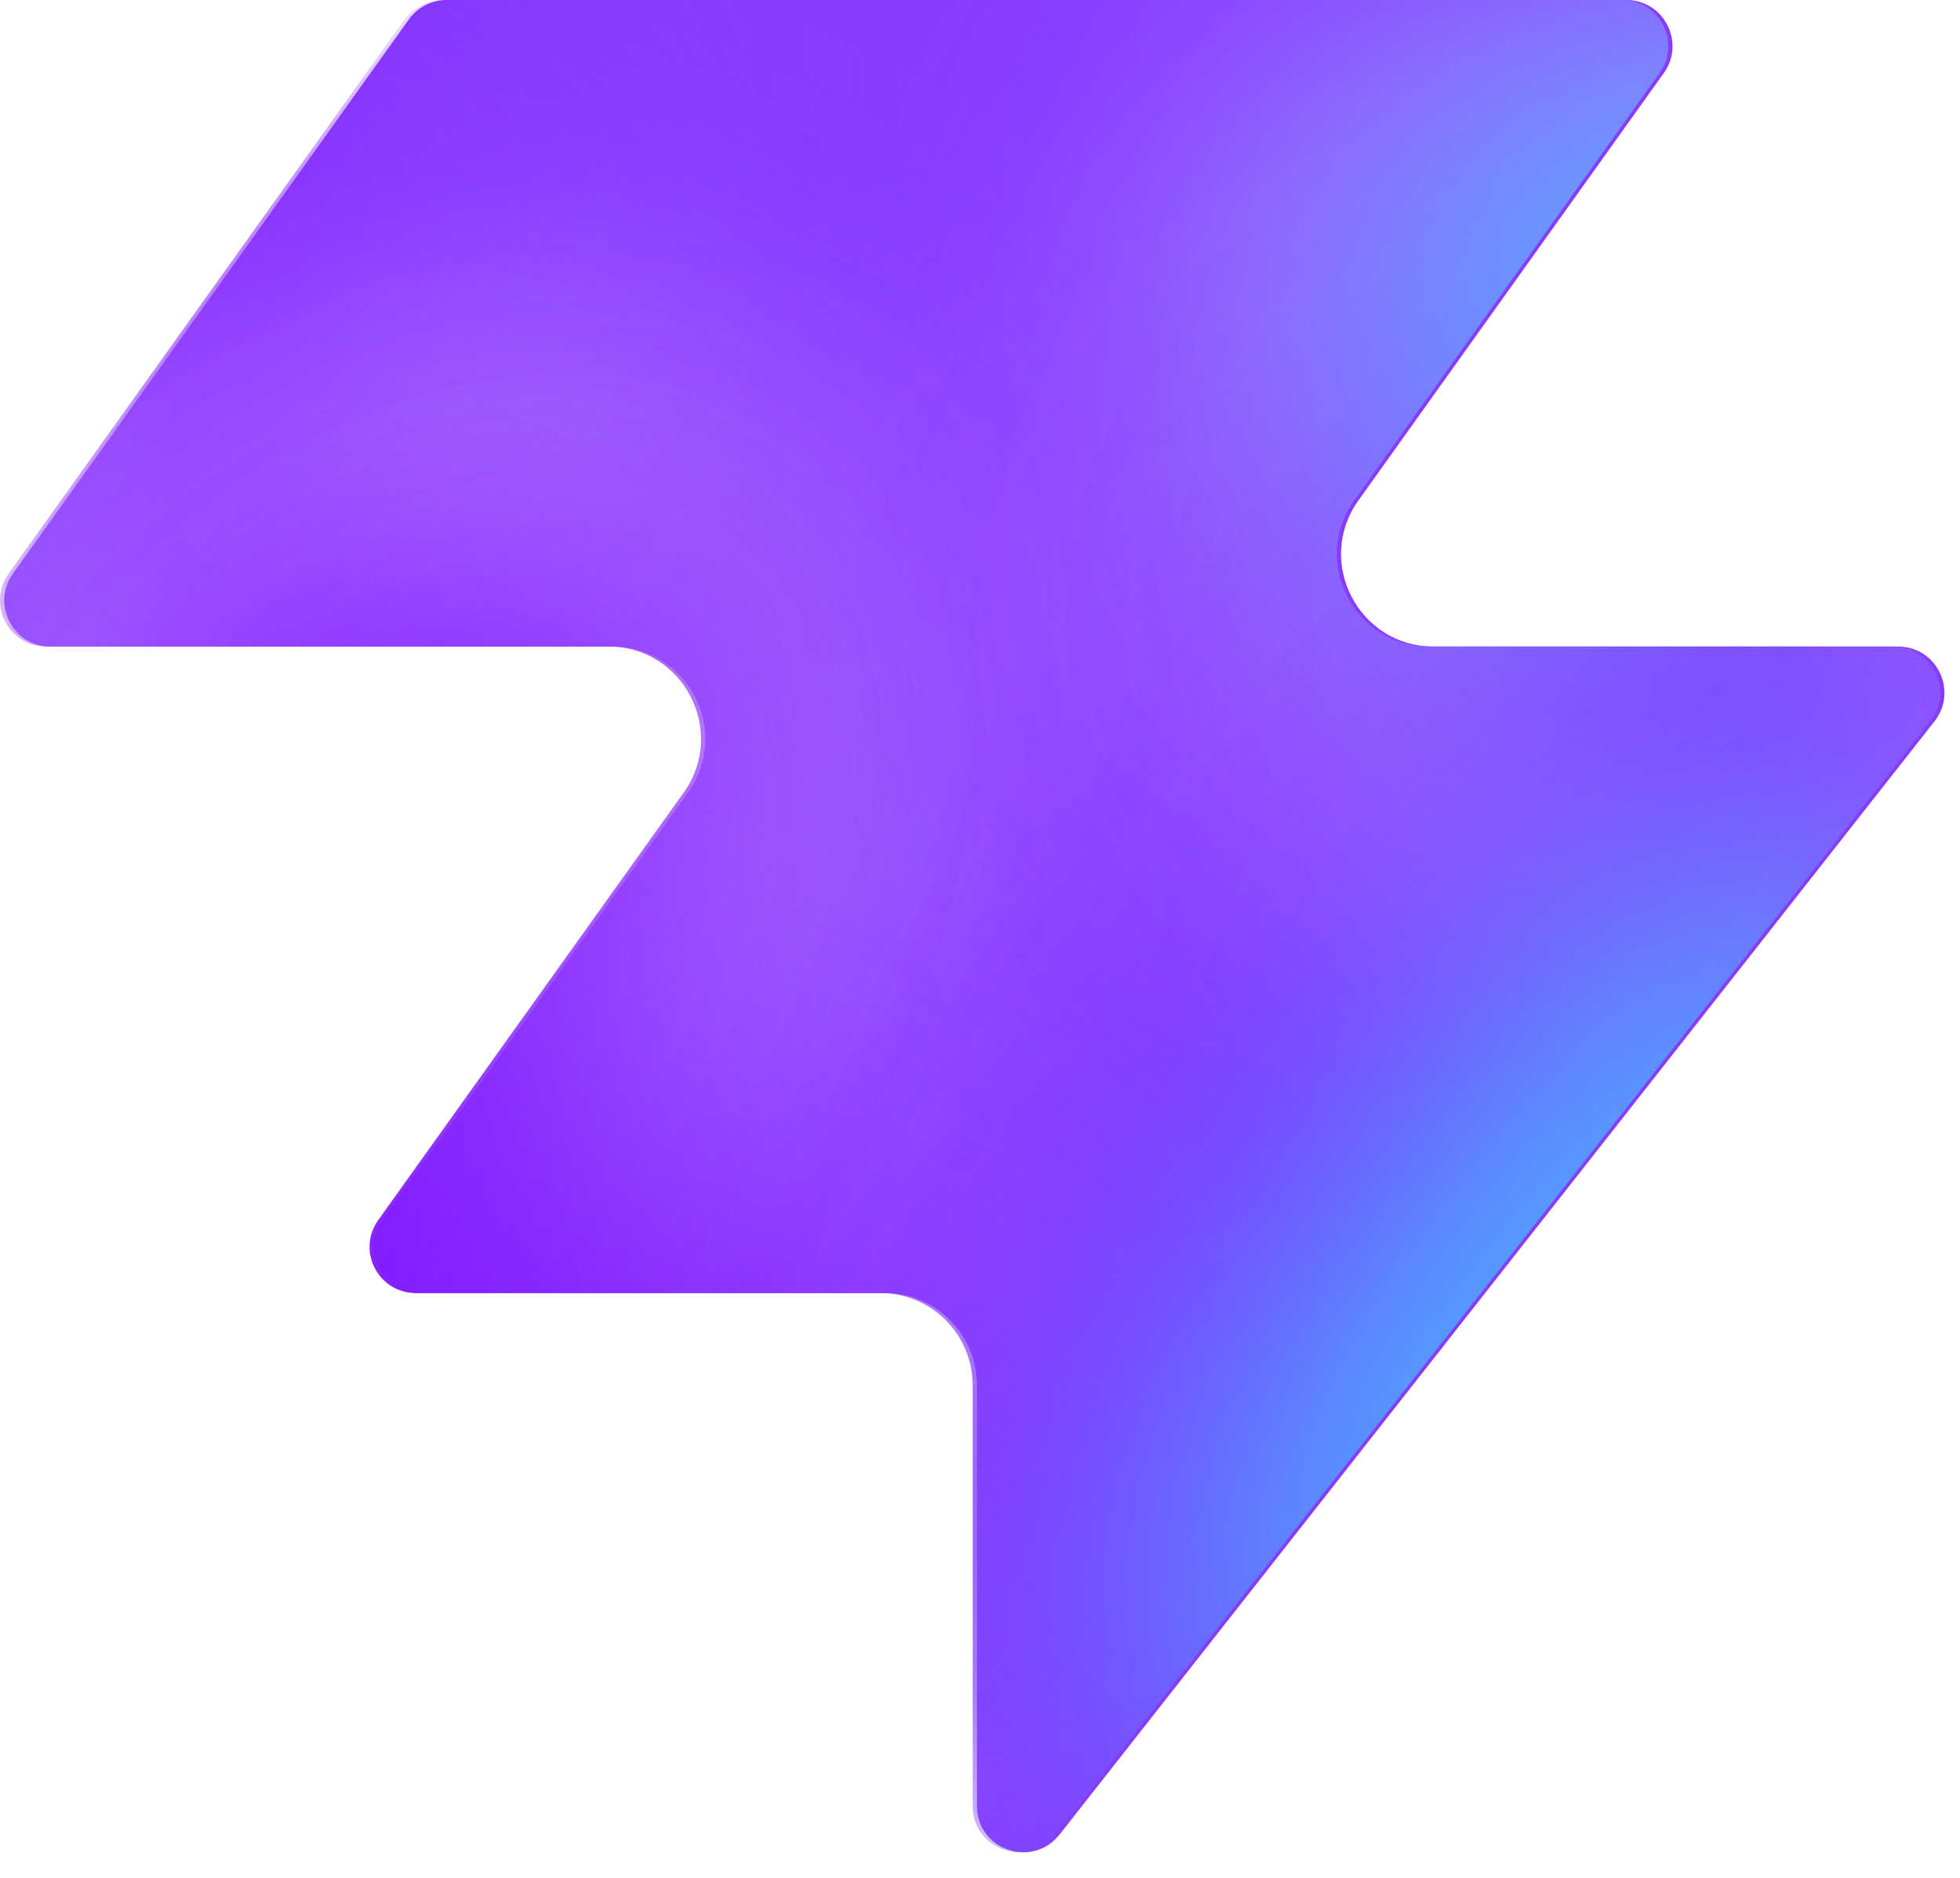
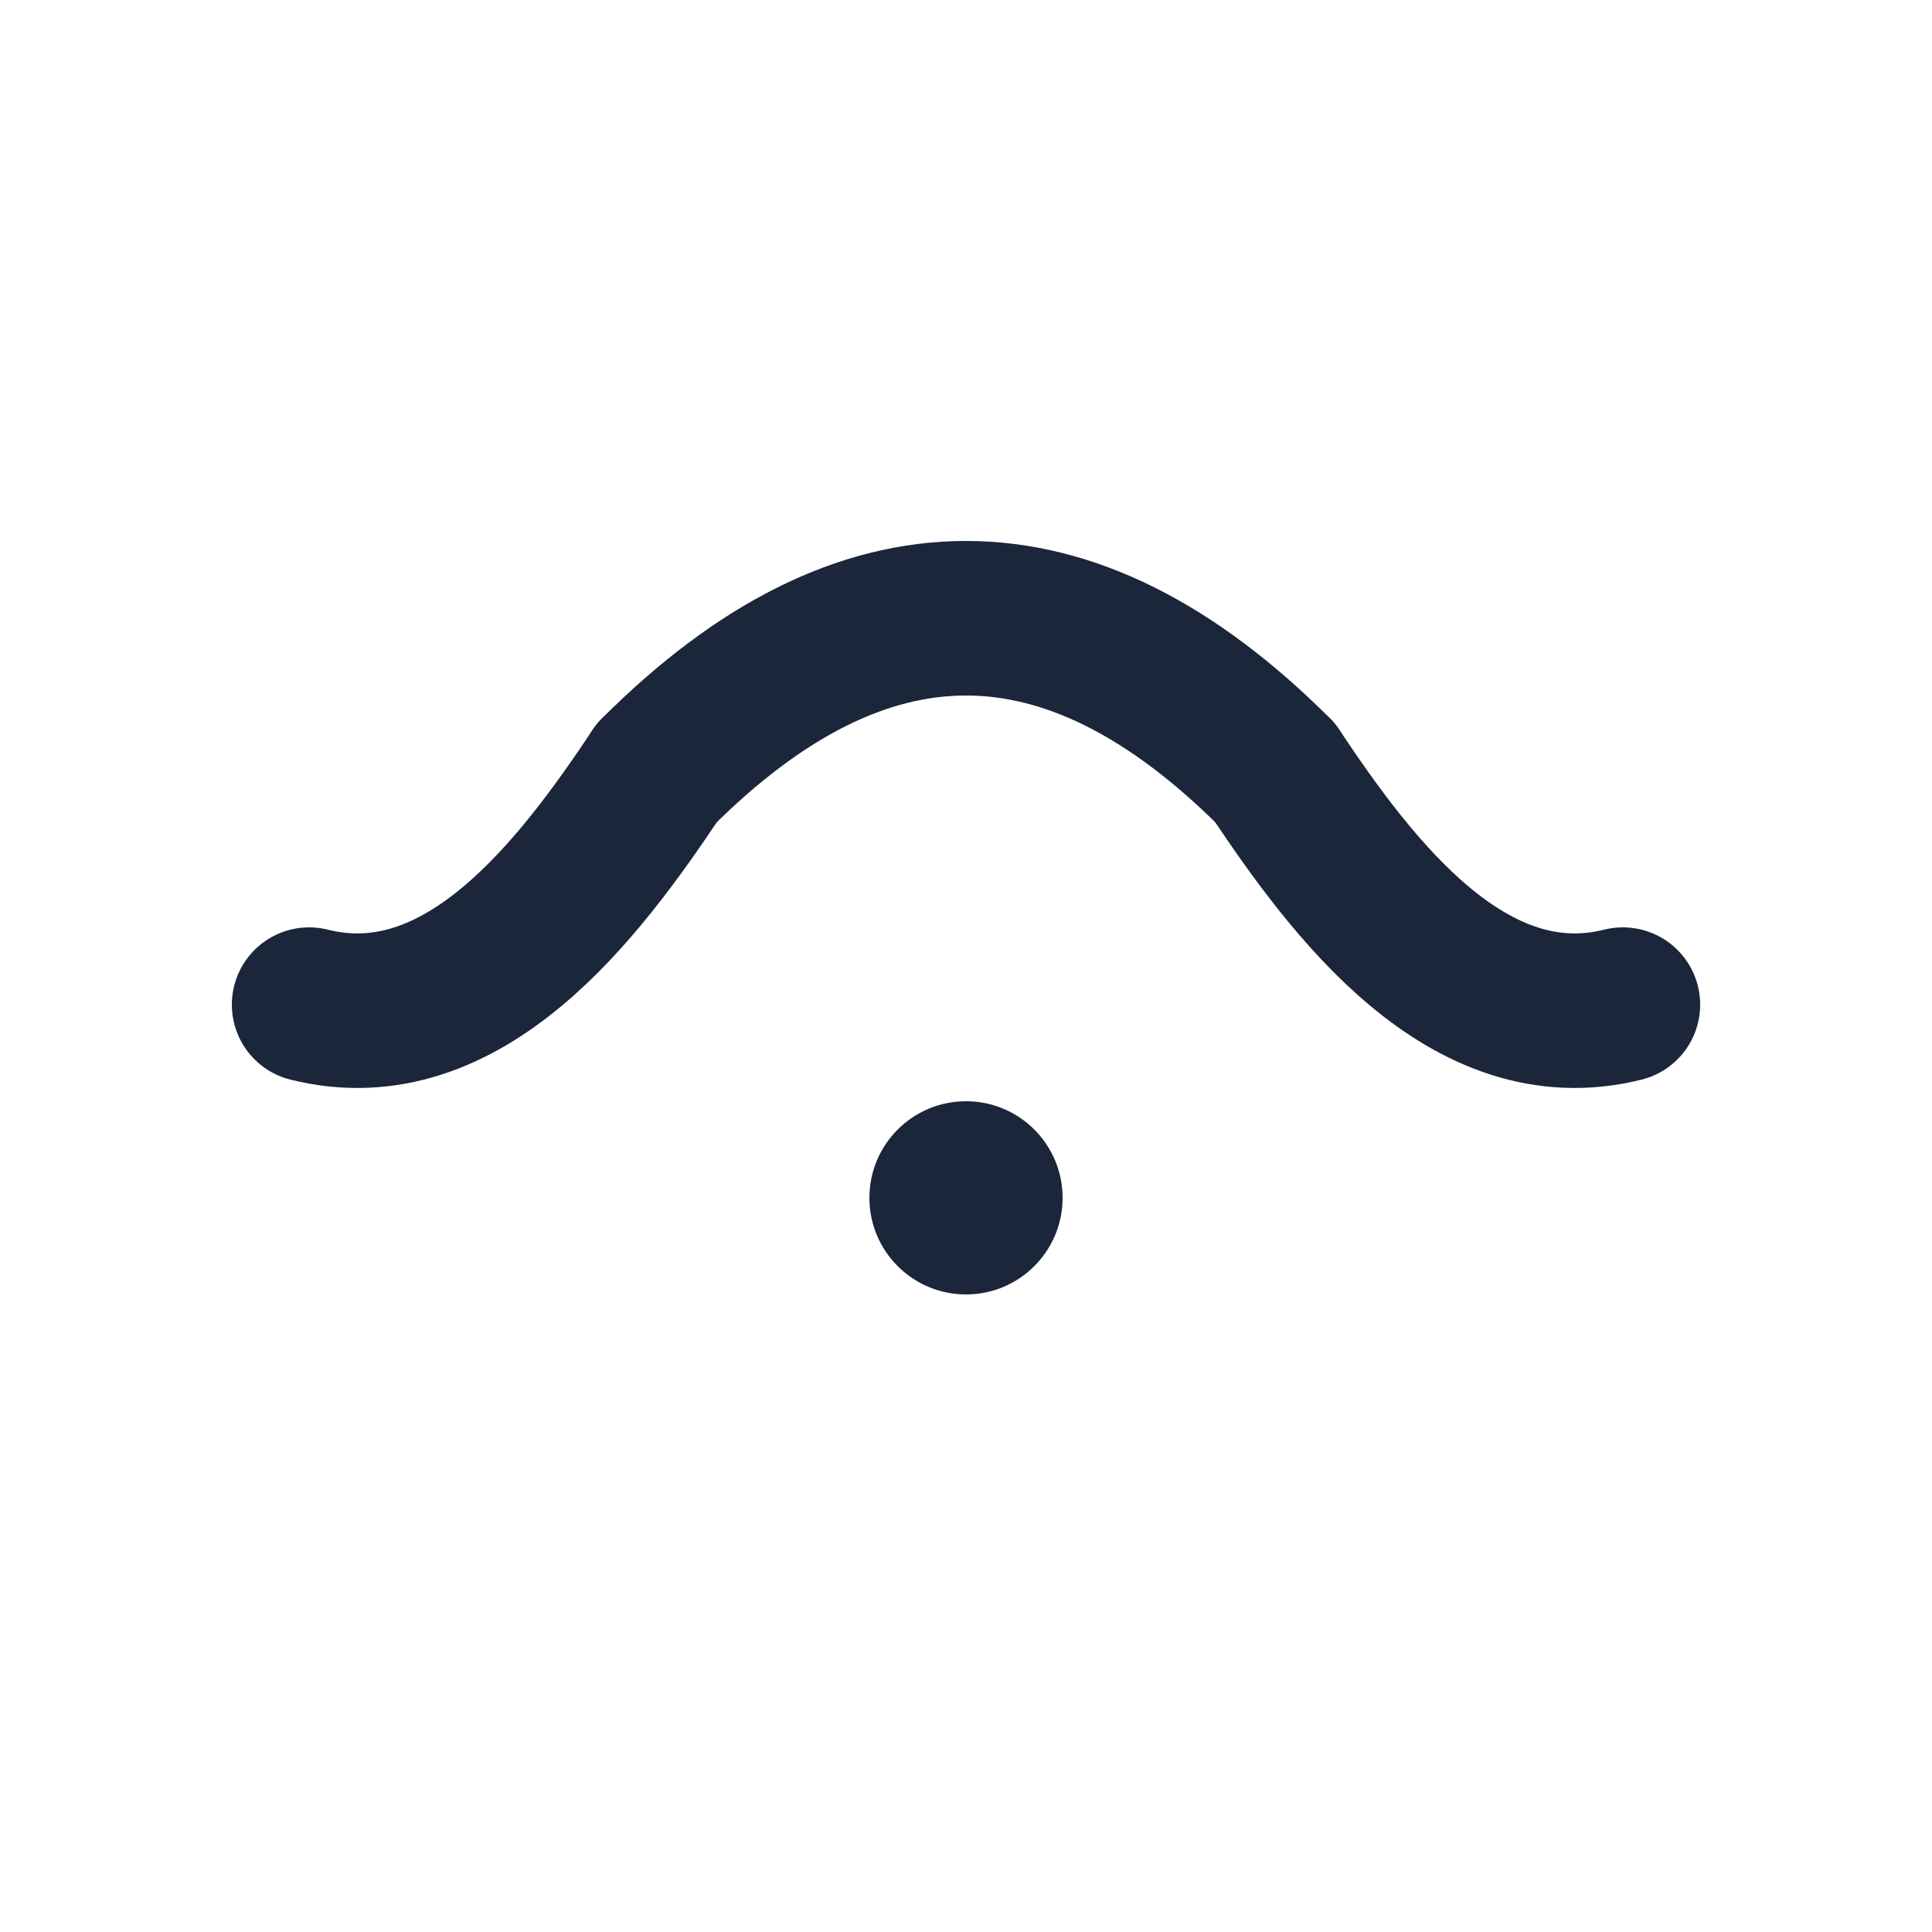
- <svg xmlns="http://www.w3.org/2000/svg" width="48" height="46" fill="none" viewBox="0 0 48 46">
-   <path fill="#863bff" d="M25.946 44.938c-.664.845-2.021.375-2.021-.698V33.937a2.26 2.26 0 0 0-2.262-2.262H10.287c-.92 0-1.456-1.04-.92-1.788l7.48-10.471c1.07-1.497 0-3.578-1.842-3.578H1.237c-.92 0-1.456-1.04-.92-1.788L10.013.474c.214-.297.556-.474.92-.474h28.894c.92 0 1.456 1.04.92 1.788l-7.48 10.471c-1.07 1.498 0 3.579 1.842 3.579h11.377c.943 0 1.473 1.088.89 1.83L25.947 44.94z" style="fill:#863bff;fill:color(display-p3 .525 .23 1);fill-opacity:1" />
-   <mask id="a" width="48" height="46" x="0" y="0" maskUnits="userSpaceOnUse" style="mask-type:alpha">
-     <path fill="#000" d="M25.842 44.938c-.664.844-2.021.375-2.021-.698V33.937a2.26 2.26 0 0 0-2.262-2.262H10.183c-.92 0-1.456-1.04-.92-1.788l7.48-10.471c1.07-1.498 0-3.579-1.842-3.579H1.133c-.92 0-1.456-1.04-.92-1.787L9.91.473c.214-.297.556-.474.92-.474h28.894c.92 0 1.456 1.04.92 1.788l-7.48 10.471c-1.07 1.498 0 3.578 1.842 3.578h11.377c.943 0 1.473 1.088.89 1.832L25.843 44.94z" style="fill:#000;fill-opacity:1" />
-   </mask>
-   <g mask="url(#a)">
-     <g filter="url(#b)">
-       <ellipse cx="5.508" cy="14.704" fill="#ede6ff" rx="5.508" ry="14.704" style="fill:#ede6ff;fill:color(display-p3 .927 .903 1);fill-opacity:1" transform="matrix(.00324 1 1 -.00324 -4.47 31.516)" />
-     </g>
-     <g filter="url(#c)">
-       <ellipse cx="10.399" cy="29.851" fill="#ede6ff" rx="10.399" ry="29.851" style="fill:#ede6ff;fill:color(display-p3 .927 .903 1);fill-opacity:1" transform="matrix(.00324 1 1 -.00324 -39.328 7.883)" />
-     </g>
-     <g filter="url(#d)">
-       <ellipse cx="5.508" cy="30.487" fill="#7e14ff" rx="5.508" ry="30.487" style="fill:#7e14ff;fill:color(display-p3 .492 .077 1);fill-opacity:1" transform="rotate(89.814 -25.913 -14.639)scale(1 -1)" />
-     </g>
-     <g filter="url(#e)">
-       <ellipse cx="5.508" cy="30.599" fill="#7e14ff" rx="5.508" ry="30.599" style="fill:#7e14ff;fill:color(display-p3 .492 .077 1);fill-opacity:1" transform="rotate(89.814 -32.644 -3.334)scale(1 -1)" />
-     </g>
-     <g filter="url(#f)">
-       <ellipse cx="5.508" cy="30.599" fill="#7e14ff" rx="5.508" ry="30.599" style="fill:#7e14ff;fill:color(display-p3 .492 .077 1);fill-opacity:1" transform="matrix(.00324 1 1 -.00324 -34.34 30.47)" />
-     </g>
-     <g filter="url(#g)">
-       <ellipse cx="14.072" cy="22.078" fill="#ede6ff" rx="14.072" ry="22.078" style="fill:#ede6ff;fill:color(display-p3 .927 .903 1);fill-opacity:1" transform="rotate(93.35 24.506 48.493)scale(-1 1)" />
-     </g>
-     <g filter="url(#h)">
-       <ellipse cx="3.47" cy="21.501" fill="#7e14ff" rx="3.47" ry="21.501" style="fill:#7e14ff;fill:color(display-p3 .492 .077 1);fill-opacity:1" transform="rotate(89.009 28.708 47.59)scale(-1 1)" />
-     </g>
-     <g filter="url(#i)">
-       <ellipse cx="3.47" cy="21.501" fill="#7e14ff" rx="3.47" ry="21.501" style="fill:#7e14ff;fill:color(display-p3 .492 .077 1);fill-opacity:1" transform="rotate(89.009 28.708 47.59)scale(-1 1)" />
-     </g>
-     <g filter="url(#j)">
-       <ellipse cx=".387" cy="8.972" fill="#7e14ff" rx="4.407" ry="29.108" style="fill:#7e14ff;fill:color(display-p3 .492 .077 1);fill-opacity:1" transform="rotate(39.51 .387 8.972)" />
-     </g>
-     <g filter="url(#k)">
-       <ellipse cx="47.523" cy="-6.092" fill="#7e14ff" rx="4.407" ry="29.108" style="fill:#7e14ff;fill:color(display-p3 .492 .077 1);fill-opacity:1" transform="rotate(37.892 47.523 -6.092)" />
-     </g>
-     <g filter="url(#l)">
-       <ellipse cx="41.412" cy="6.333" fill="#47bfff" rx="5.971" ry="9.665" style="fill:#47bfff;fill:color(display-p3 .28 .748 1);fill-opacity:1" transform="rotate(37.892 41.412 6.333)" />
-     </g>
-     <g filter="url(#m)">
-       <ellipse cx="-1.879" cy="38.332" fill="#7e14ff" rx="4.407" ry="29.108" style="fill:#7e14ff;fill:color(display-p3 .492 .077 1);fill-opacity:1" transform="rotate(37.892 -1.88 38.332)" />
-     </g>
-     <g filter="url(#n)">
-       <ellipse cx="-1.879" cy="38.332" fill="#7e14ff" rx="4.407" ry="29.108" style="fill:#7e14ff;fill:color(display-p3 .492 .077 1);fill-opacity:1" transform="rotate(37.892 -1.88 38.332)" />
-     </g>
-     <g filter="url(#o)">
-       <ellipse cx="35.651" cy="29.907" fill="#7e14ff" rx="4.407" ry="29.108" style="fill:#7e14ff;fill:color(display-p3 .492 .077 1);fill-opacity:1" transform="rotate(37.892 35.651 29.907)" />
-     </g>
-     <g filter="url(#p)">
-       <ellipse cx="38.418" cy="32.4" fill="#47bfff" rx="5.971" ry="15.297" style="fill:#47bfff;fill:color(display-p3 .28 .748 1);fill-opacity:1" transform="rotate(37.892 38.418 32.4)" />
-     </g>
-   </g>
-   <defs>
-     <filter id="b" width="60.045" height="41.654" x="-19.77" y="16.149" color-interpolation-filters="sRGB" filterUnits="userSpaceOnUse">
-       <feFlood flood-opacity="0" result="BackgroundImageFix" />
-       <feBlend in="SourceGraphic" in2="BackgroundImageFix" result="shape" />
-       <feGaussianBlur result="effect1_foregroundBlur_2002_17158" stdDeviation="7.659" />
-     </filter>
-     <filter id="c" width="90.34" height="51.437" x="-54.613" y="-7.533" color-interpolation-filters="sRGB" filterUnits="userSpaceOnUse">
-       <feFlood flood-opacity="0" result="BackgroundImageFix" />
-       <feBlend in="SourceGraphic" in2="BackgroundImageFix" result="shape" />
-       <feGaussianBlur result="effect1_foregroundBlur_2002_17158" stdDeviation="7.659" />
-     </filter>
-     <filter id="d" width="79.355" height="29.4" x="-49.64" y="2.03" color-interpolation-filters="sRGB" filterUnits="userSpaceOnUse">
-       <feFlood flood-opacity="0" result="BackgroundImageFix" />
-       <feBlend in="SourceGraphic" in2="BackgroundImageFix" result="shape" />
-       <feGaussianBlur result="effect1_foregroundBlur_2002_17158" stdDeviation="4.596" />
-     </filter>
-     <filter id="e" width="79.579" height="29.4" x="-45.045" y="20.029" color-interpolation-filters="sRGB" filterUnits="userSpaceOnUse">
-       <feFlood flood-opacity="0" result="BackgroundImageFix" />
-       <feBlend in="SourceGraphic" in2="BackgroundImageFix" result="shape" />
-       <feGaussianBlur result="effect1_foregroundBlur_2002_17158" stdDeviation="4.596" />
-     </filter>
-     <filter id="f" width="79.579" height="29.4" x="-43.513" y="21.178" color-interpolation-filters="sRGB" filterUnits="userSpaceOnUse">
-       <feFlood flood-opacity="0" result="BackgroundImageFix" />
-       <feBlend in="SourceGraphic" in2="BackgroundImageFix" result="shape" />
-       <feGaussianBlur result="effect1_foregroundBlur_2002_17158" stdDeviation="4.596" />
-     </filter>
-     <filter id="g" width="74.749" height="58.852" x="15.756" y="-17.901" color-interpolation-filters="sRGB" filterUnits="userSpaceOnUse">
-       <feFlood flood-opacity="0" result="BackgroundImageFix" />
-       <feBlend in="SourceGraphic" in2="BackgroundImageFix" result="shape" />
-       <feGaussianBlur result="effect1_foregroundBlur_2002_17158" stdDeviation="7.659" />
-     </filter>
-     <filter id="h" width="61.377" height="25.362" x="23.548" y="2.284" color-interpolation-filters="sRGB" filterUnits="userSpaceOnUse">
-       <feFlood flood-opacity="0" result="BackgroundImageFix" />
-       <feBlend in="SourceGraphic" in2="BackgroundImageFix" result="shape" />
-       <feGaussianBlur result="effect1_foregroundBlur_2002_17158" stdDeviation="4.596" />
-     </filter>
-     <filter id="i" width="61.377" height="25.362" x="23.548" y="2.284" color-interpolation-filters="sRGB" filterUnits="userSpaceOnUse">
-       <feFlood flood-opacity="0" result="BackgroundImageFix" />
-       <feBlend in="SourceGraphic" in2="BackgroundImageFix" result="shape" />
-       <feGaussianBlur result="effect1_foregroundBlur_2002_17158" stdDeviation="4.596" />
-     </filter>
-     <filter id="j" width="56.045" height="63.649" x="-27.636" y="-22.853" color-interpolation-filters="sRGB" filterUnits="userSpaceOnUse">
-       <feFlood flood-opacity="0" result="BackgroundImageFix" />
-       <feBlend in="SourceGraphic" in2="BackgroundImageFix" result="shape" />
-       <feGaussianBlur result="effect1_foregroundBlur_2002_17158" stdDeviation="4.596" />
-     </filter>
-     <filter id="k" width="54.814" height="64.646" x="20.116" y="-38.415" color-interpolation-filters="sRGB" filterUnits="userSpaceOnUse">
-       <feFlood flood-opacity="0" result="BackgroundImageFix" />
-       <feBlend in="SourceGraphic" in2="BackgroundImageFix" result="shape" />
-       <feGaussianBlur result="effect1_foregroundBlur_2002_17158" stdDeviation="4.596" />
-     </filter>
-     <filter id="l" width="33.541" height="35.313" x="24.641" y="-11.323" color-interpolation-filters="sRGB" filterUnits="userSpaceOnUse">
-       <feFlood flood-opacity="0" result="BackgroundImageFix" />
-       <feBlend in="SourceGraphic" in2="BackgroundImageFix" result="shape" />
-       <feGaussianBlur result="effect1_foregroundBlur_2002_17158" stdDeviation="4.596" />
-     </filter>
-     <filter id="m" width="54.814" height="64.646" x="-29.286" y="6.009" color-interpolation-filters="sRGB" filterUnits="userSpaceOnUse">
-       <feFlood flood-opacity="0" result="BackgroundImageFix" />
-       <feBlend in="SourceGraphic" in2="BackgroundImageFix" result="shape" />
-       <feGaussianBlur result="effect1_foregroundBlur_2002_17158" stdDeviation="4.596" />
-     </filter>
-     <filter id="n" width="54.814" height="64.646" x="-29.286" y="6.009" color-interpolation-filters="sRGB" filterUnits="userSpaceOnUse">
-       <feFlood flood-opacity="0" result="BackgroundImageFix" />
-       <feBlend in="SourceGraphic" in2="BackgroundImageFix" result="shape" />
-       <feGaussianBlur result="effect1_foregroundBlur_2002_17158" stdDeviation="4.596" />
-     </filter>
-     <filter id="o" width="54.814" height="64.646" x="8.244" y="-2.416" color-interpolation-filters="sRGB" filterUnits="userSpaceOnUse">
-       <feFlood flood-opacity="0" result="BackgroundImageFix" />
-       <feBlend in="SourceGraphic" in2="BackgroundImageFix" result="shape" />
-       <feGaussianBlur result="effect1_foregroundBlur_2002_17158" stdDeviation="4.596" />
-     </filter>
-     <filter id="p" width="39.409" height="43.623" x="18.713" y="10.588" color-interpolation-filters="sRGB" filterUnits="userSpaceOnUse">
-       <feFlood flood-opacity="0" result="BackgroundImageFix" />
-       <feBlend in="SourceGraphic" in2="BackgroundImageFix" result="shape" />
-       <feGaussianBlur result="effect1_foregroundBlur_2002_17158" stdDeviation="4.596" />
-     </filter>
-   </defs>
+ <svg xmlns="http://www.w3.org/2000/svg" viewBox="0 0 100 100" fill="none">
+   <path d="M 34 40 Q 50 24 66 40" stroke="#1B263B" stroke-width="8" stroke-linecap="round" fill="none" />
+   <path d="M 34 40 C 30 46 24 54 16 52" stroke="#1B263B" stroke-width="8" stroke-linecap="round" fill="none" />
+   <path d="M 66 40 C 70 46 76 54 84 52" stroke="#1B263B" stroke-width="8" stroke-linecap="round" fill="none" />
+   <circle cx="50" cy="62" r="5" fill="#1B263B" />
</svg>
